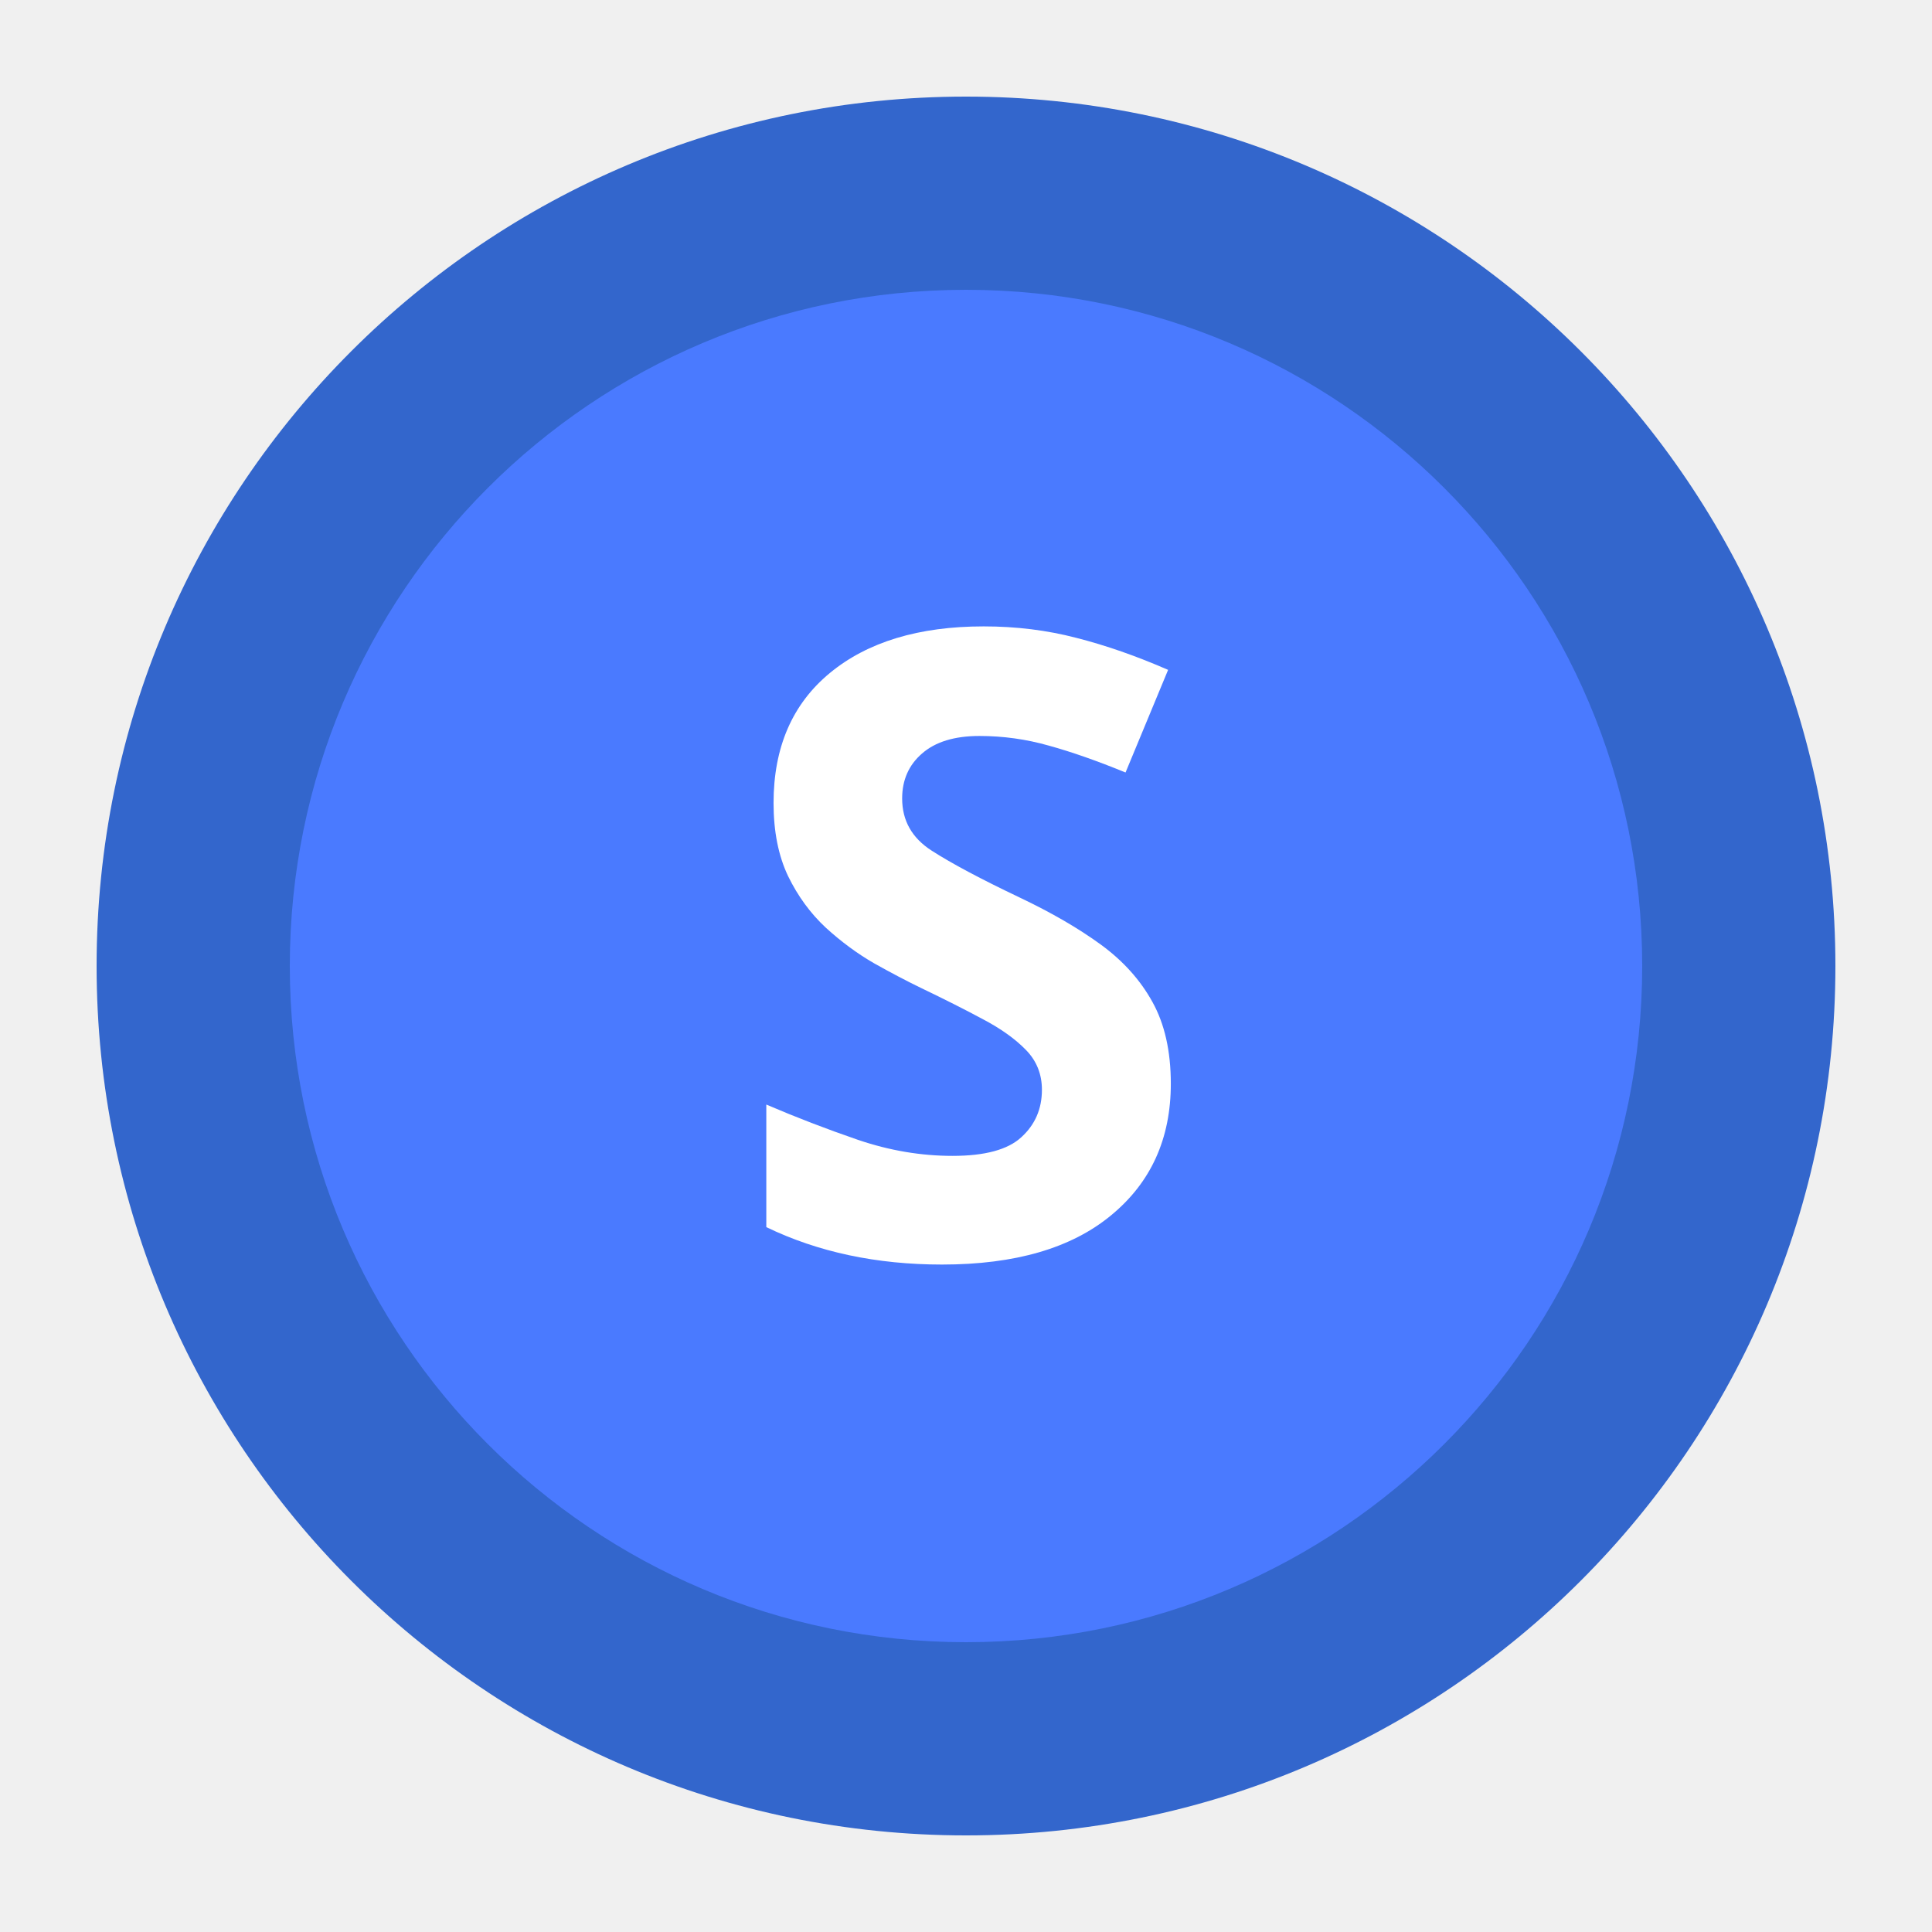
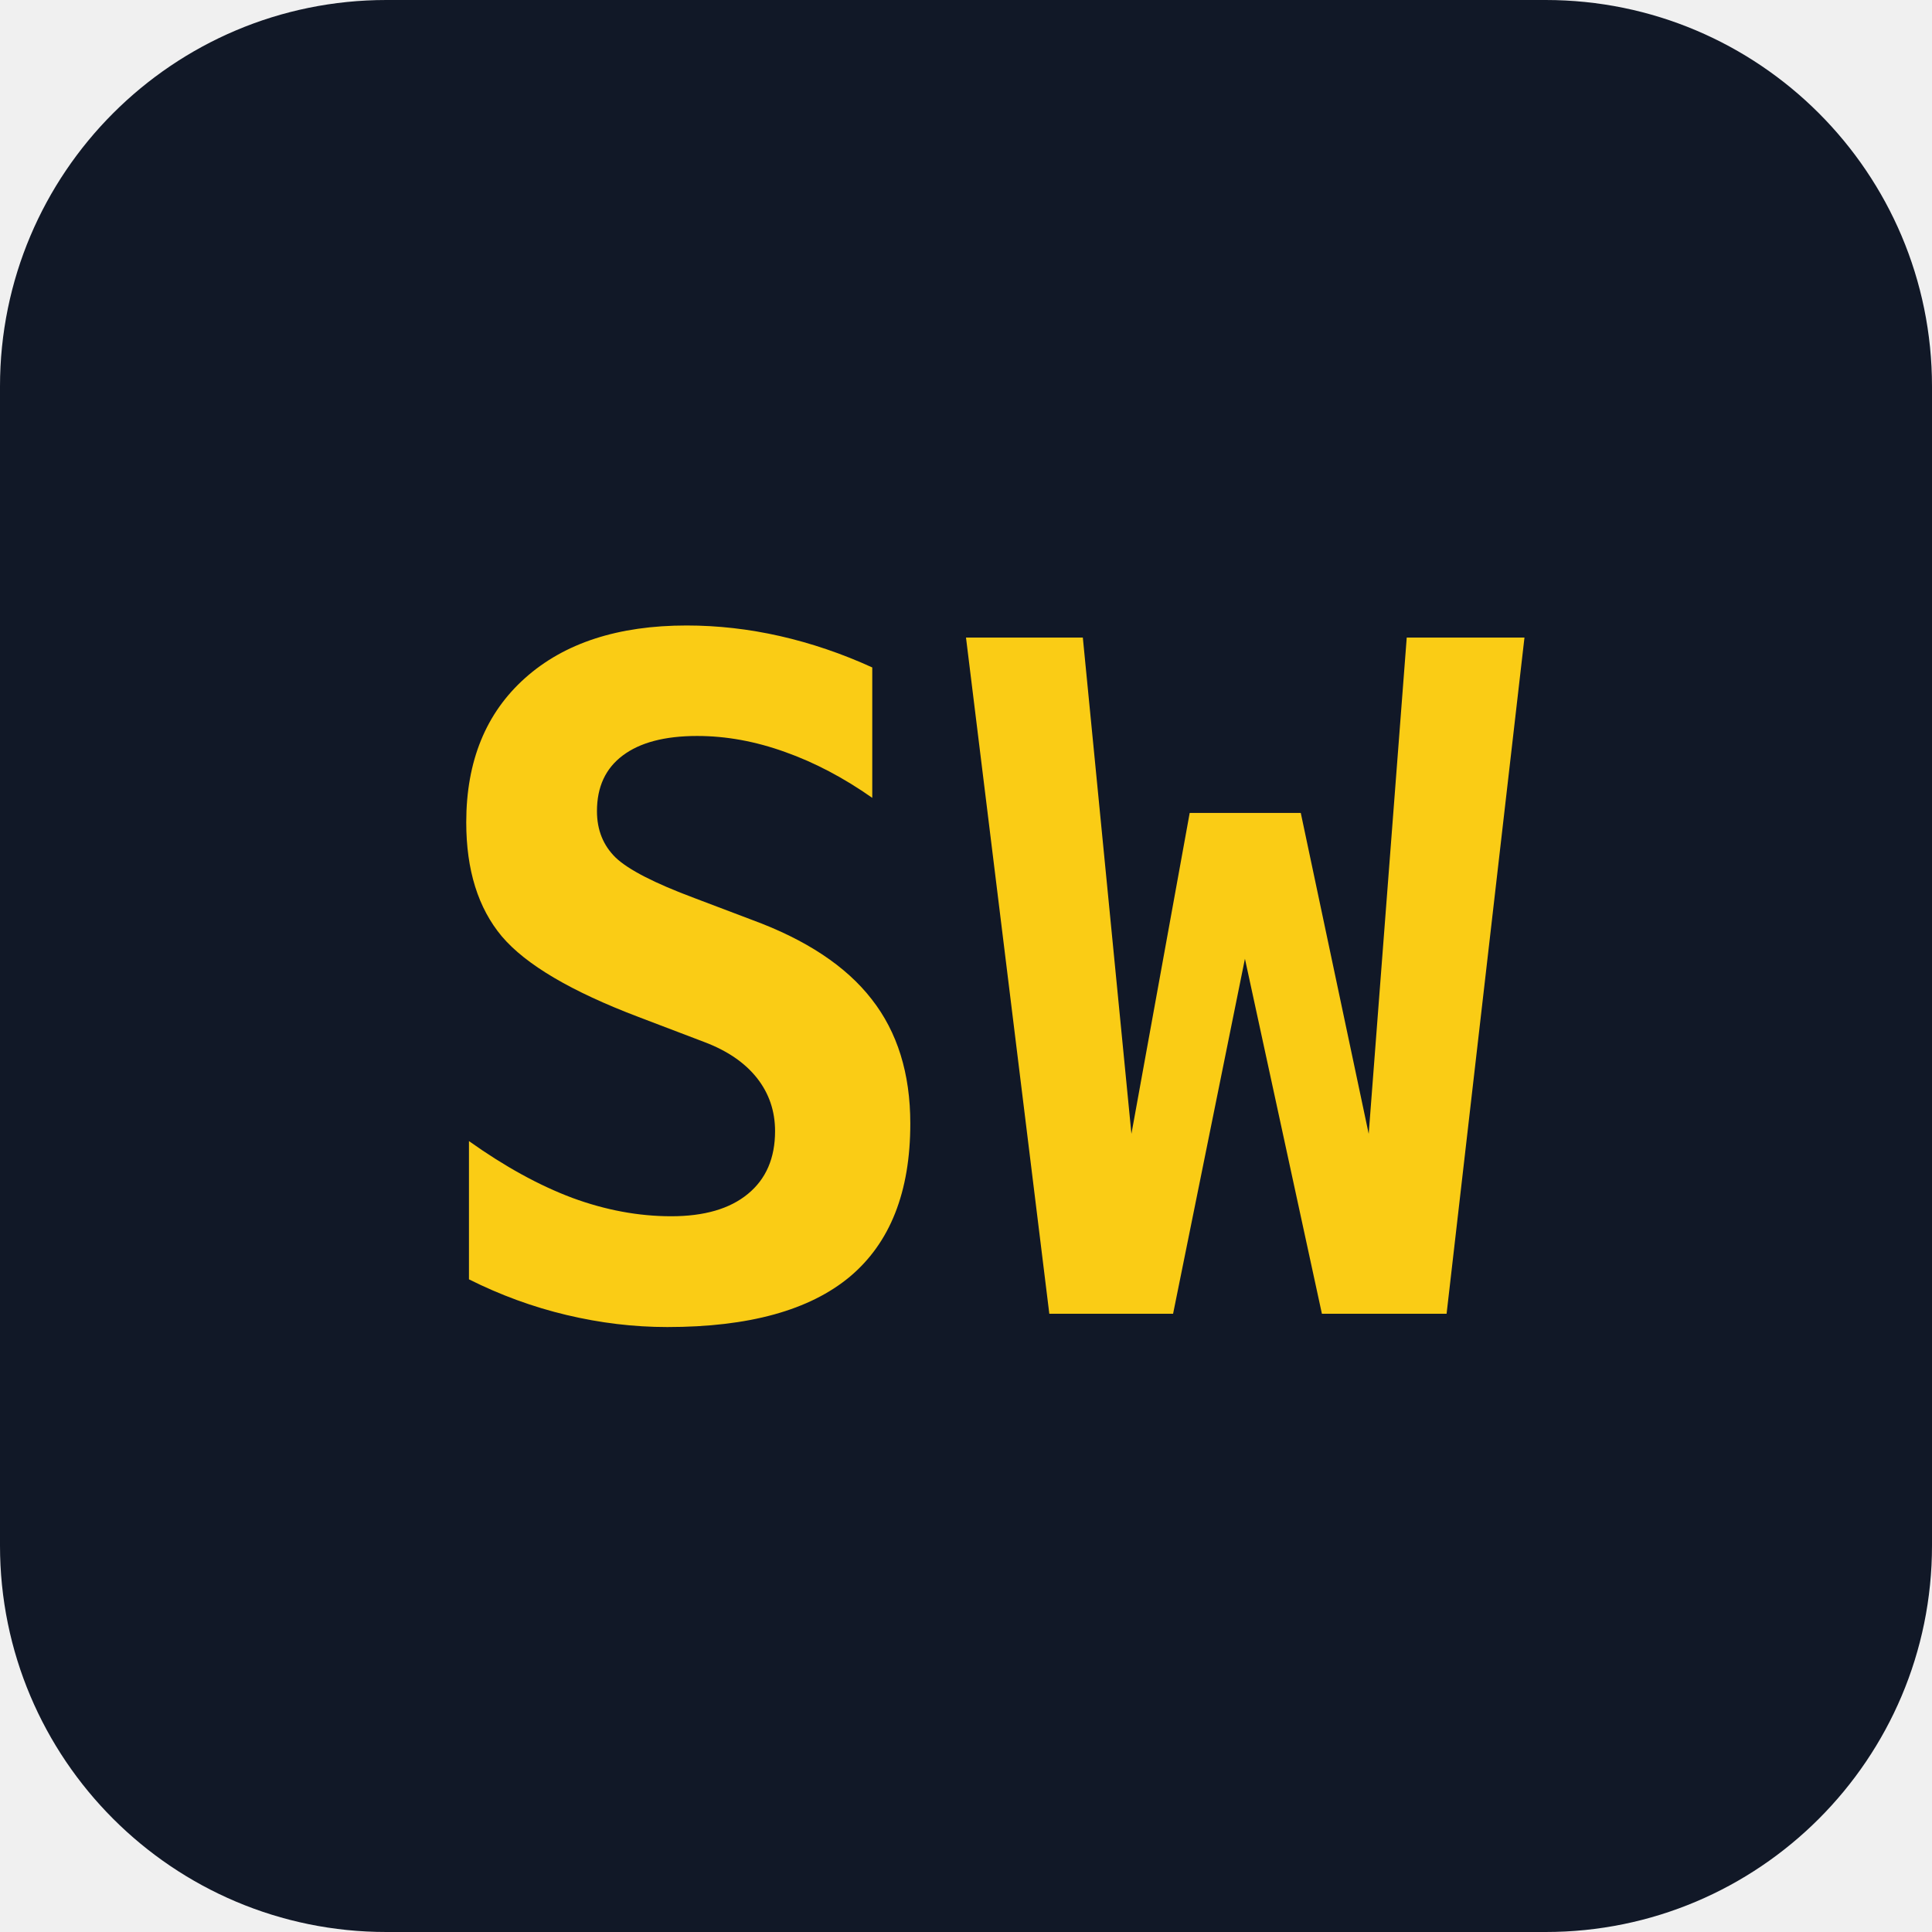
<svg xmlns="http://www.w3.org/2000/svg" viewBox="0 0 100 100">
-   <circle cx="50" cy="50" r="45" fill="#3366CC" />
-   <circle cx="50" cy="50" r="35" fill="#4A7AFF" />
-   <text x="50" y="65" font-size="45" font-family="sans-serif" fill="white" text-anchor="middle" font-weight="bold">S</text>
+   <rect width="100" height="100" rx="20" fill="#111827" />
+   <text x="50" y="68" font-family="monospace" font-size="48" font-weight="bold" fill="#facc15" text-anchor="middle">SW</text>
</svg>
